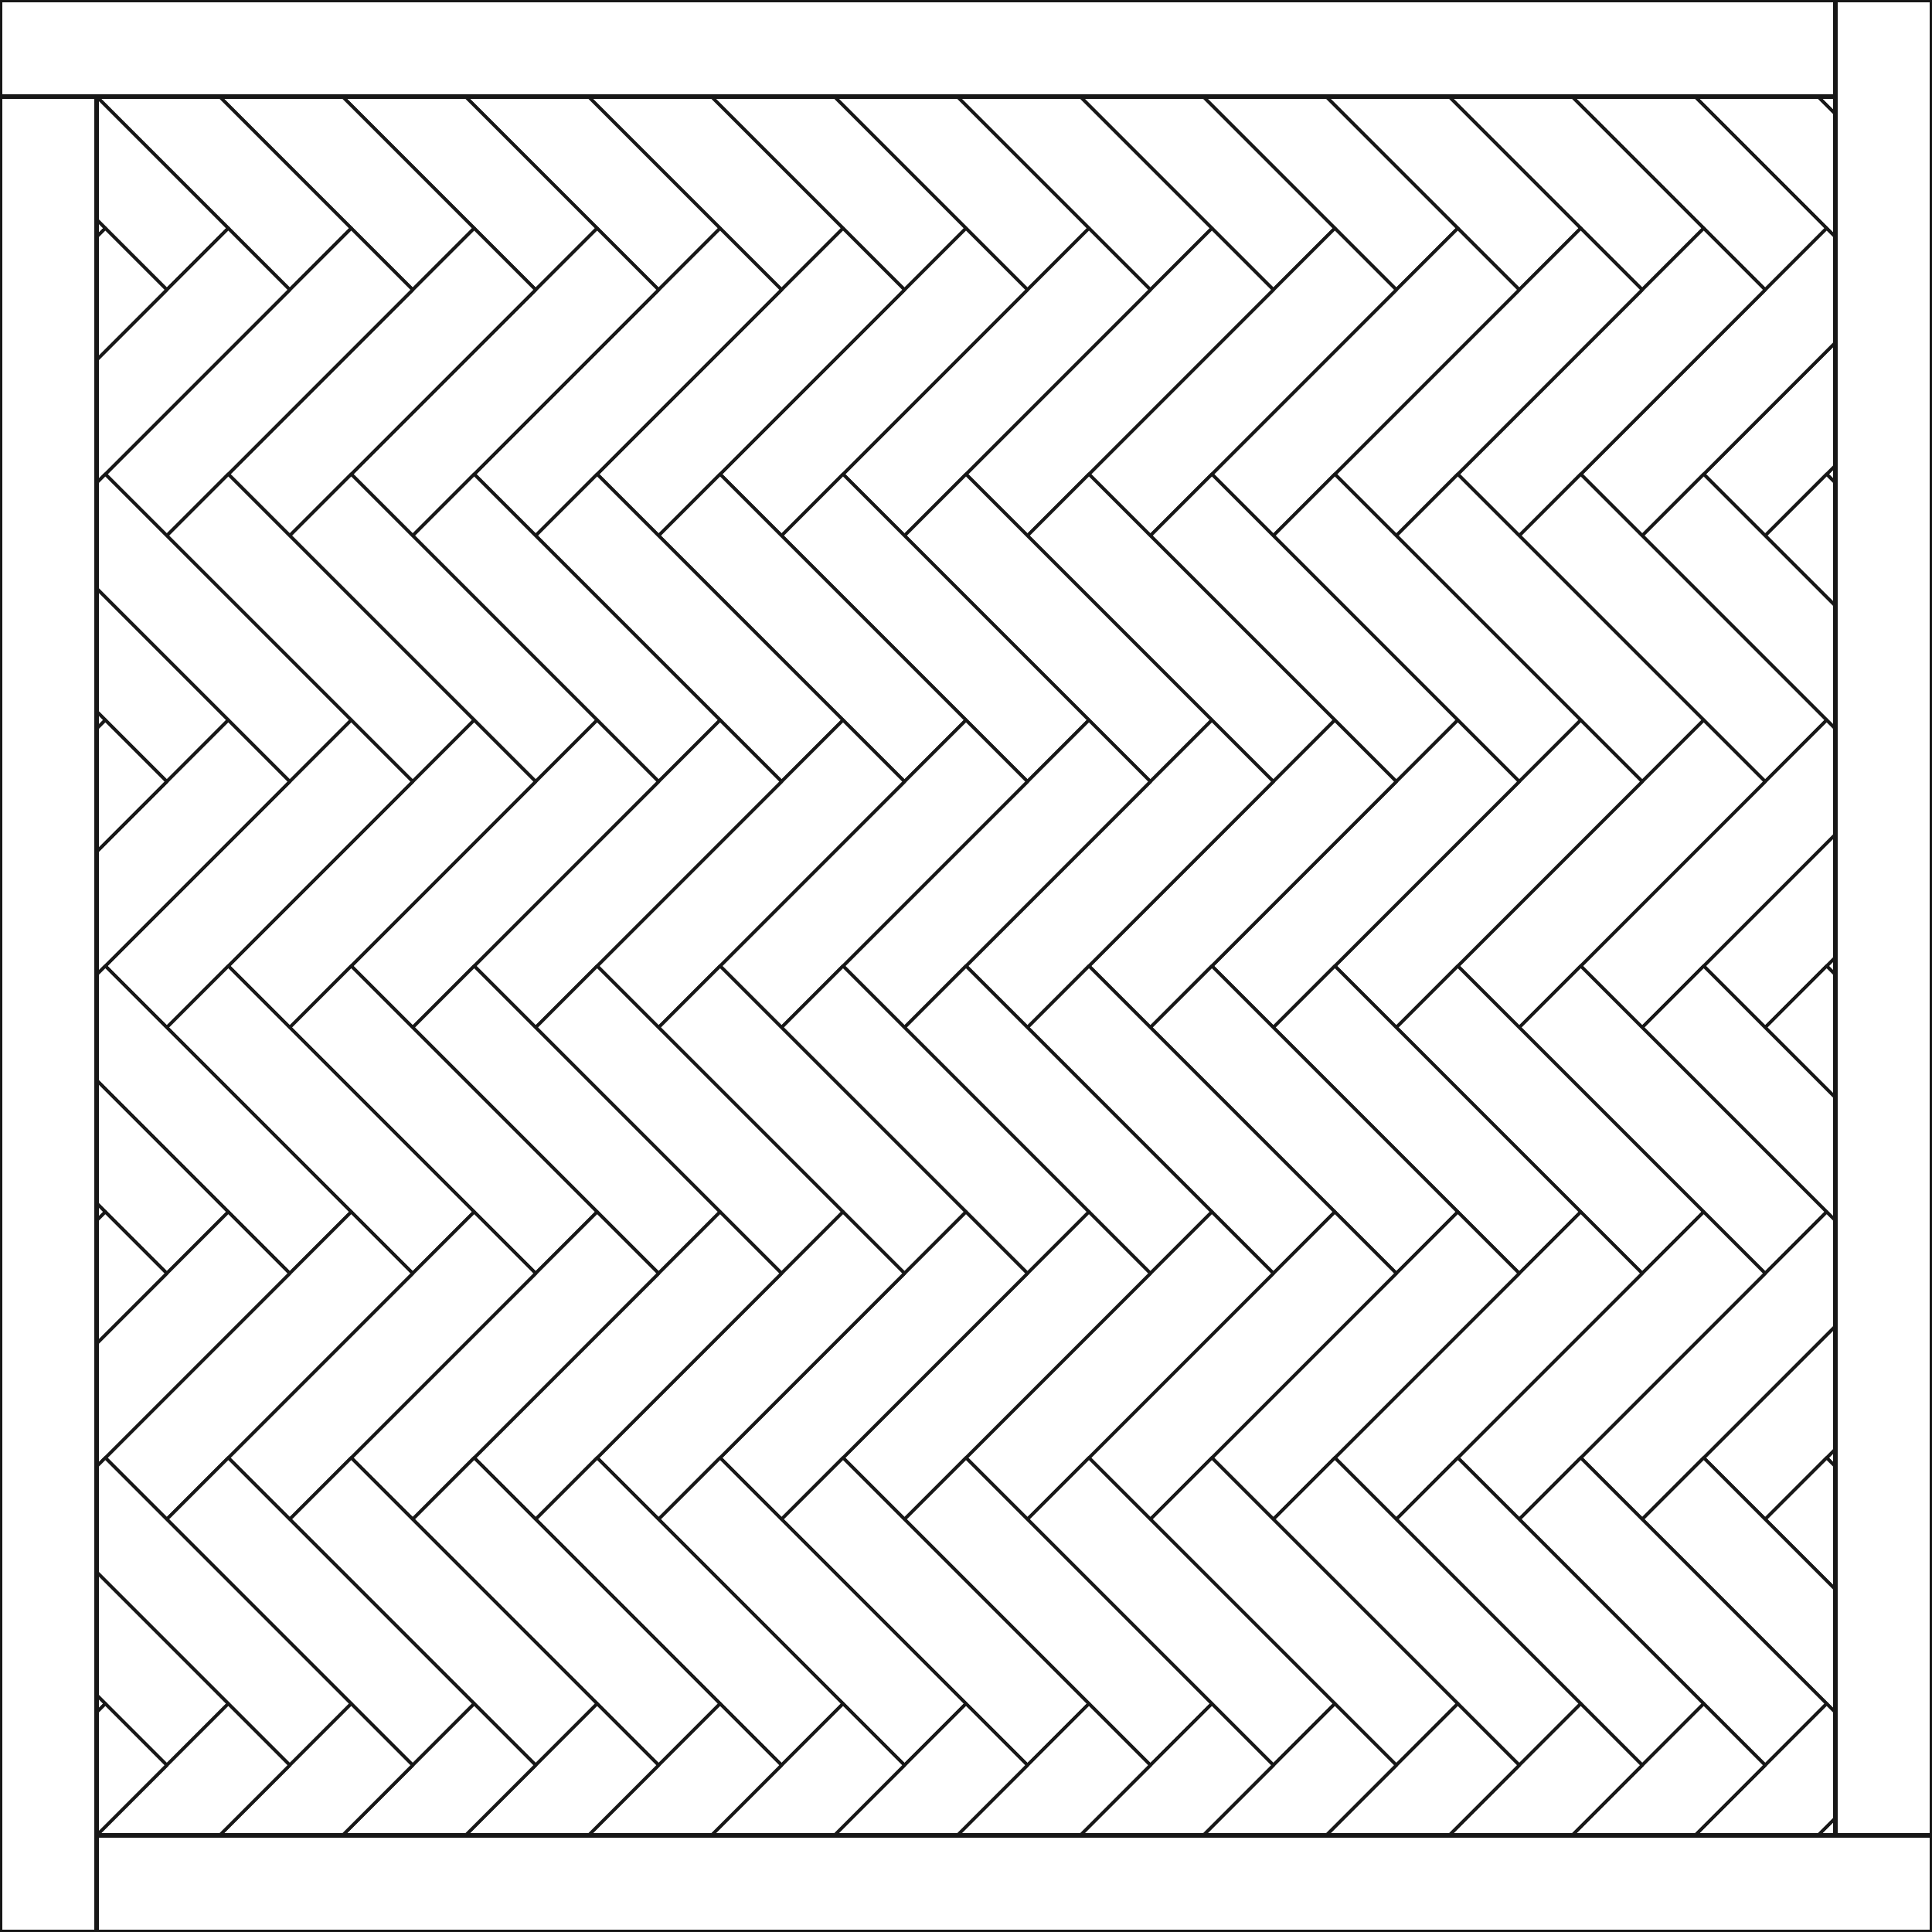
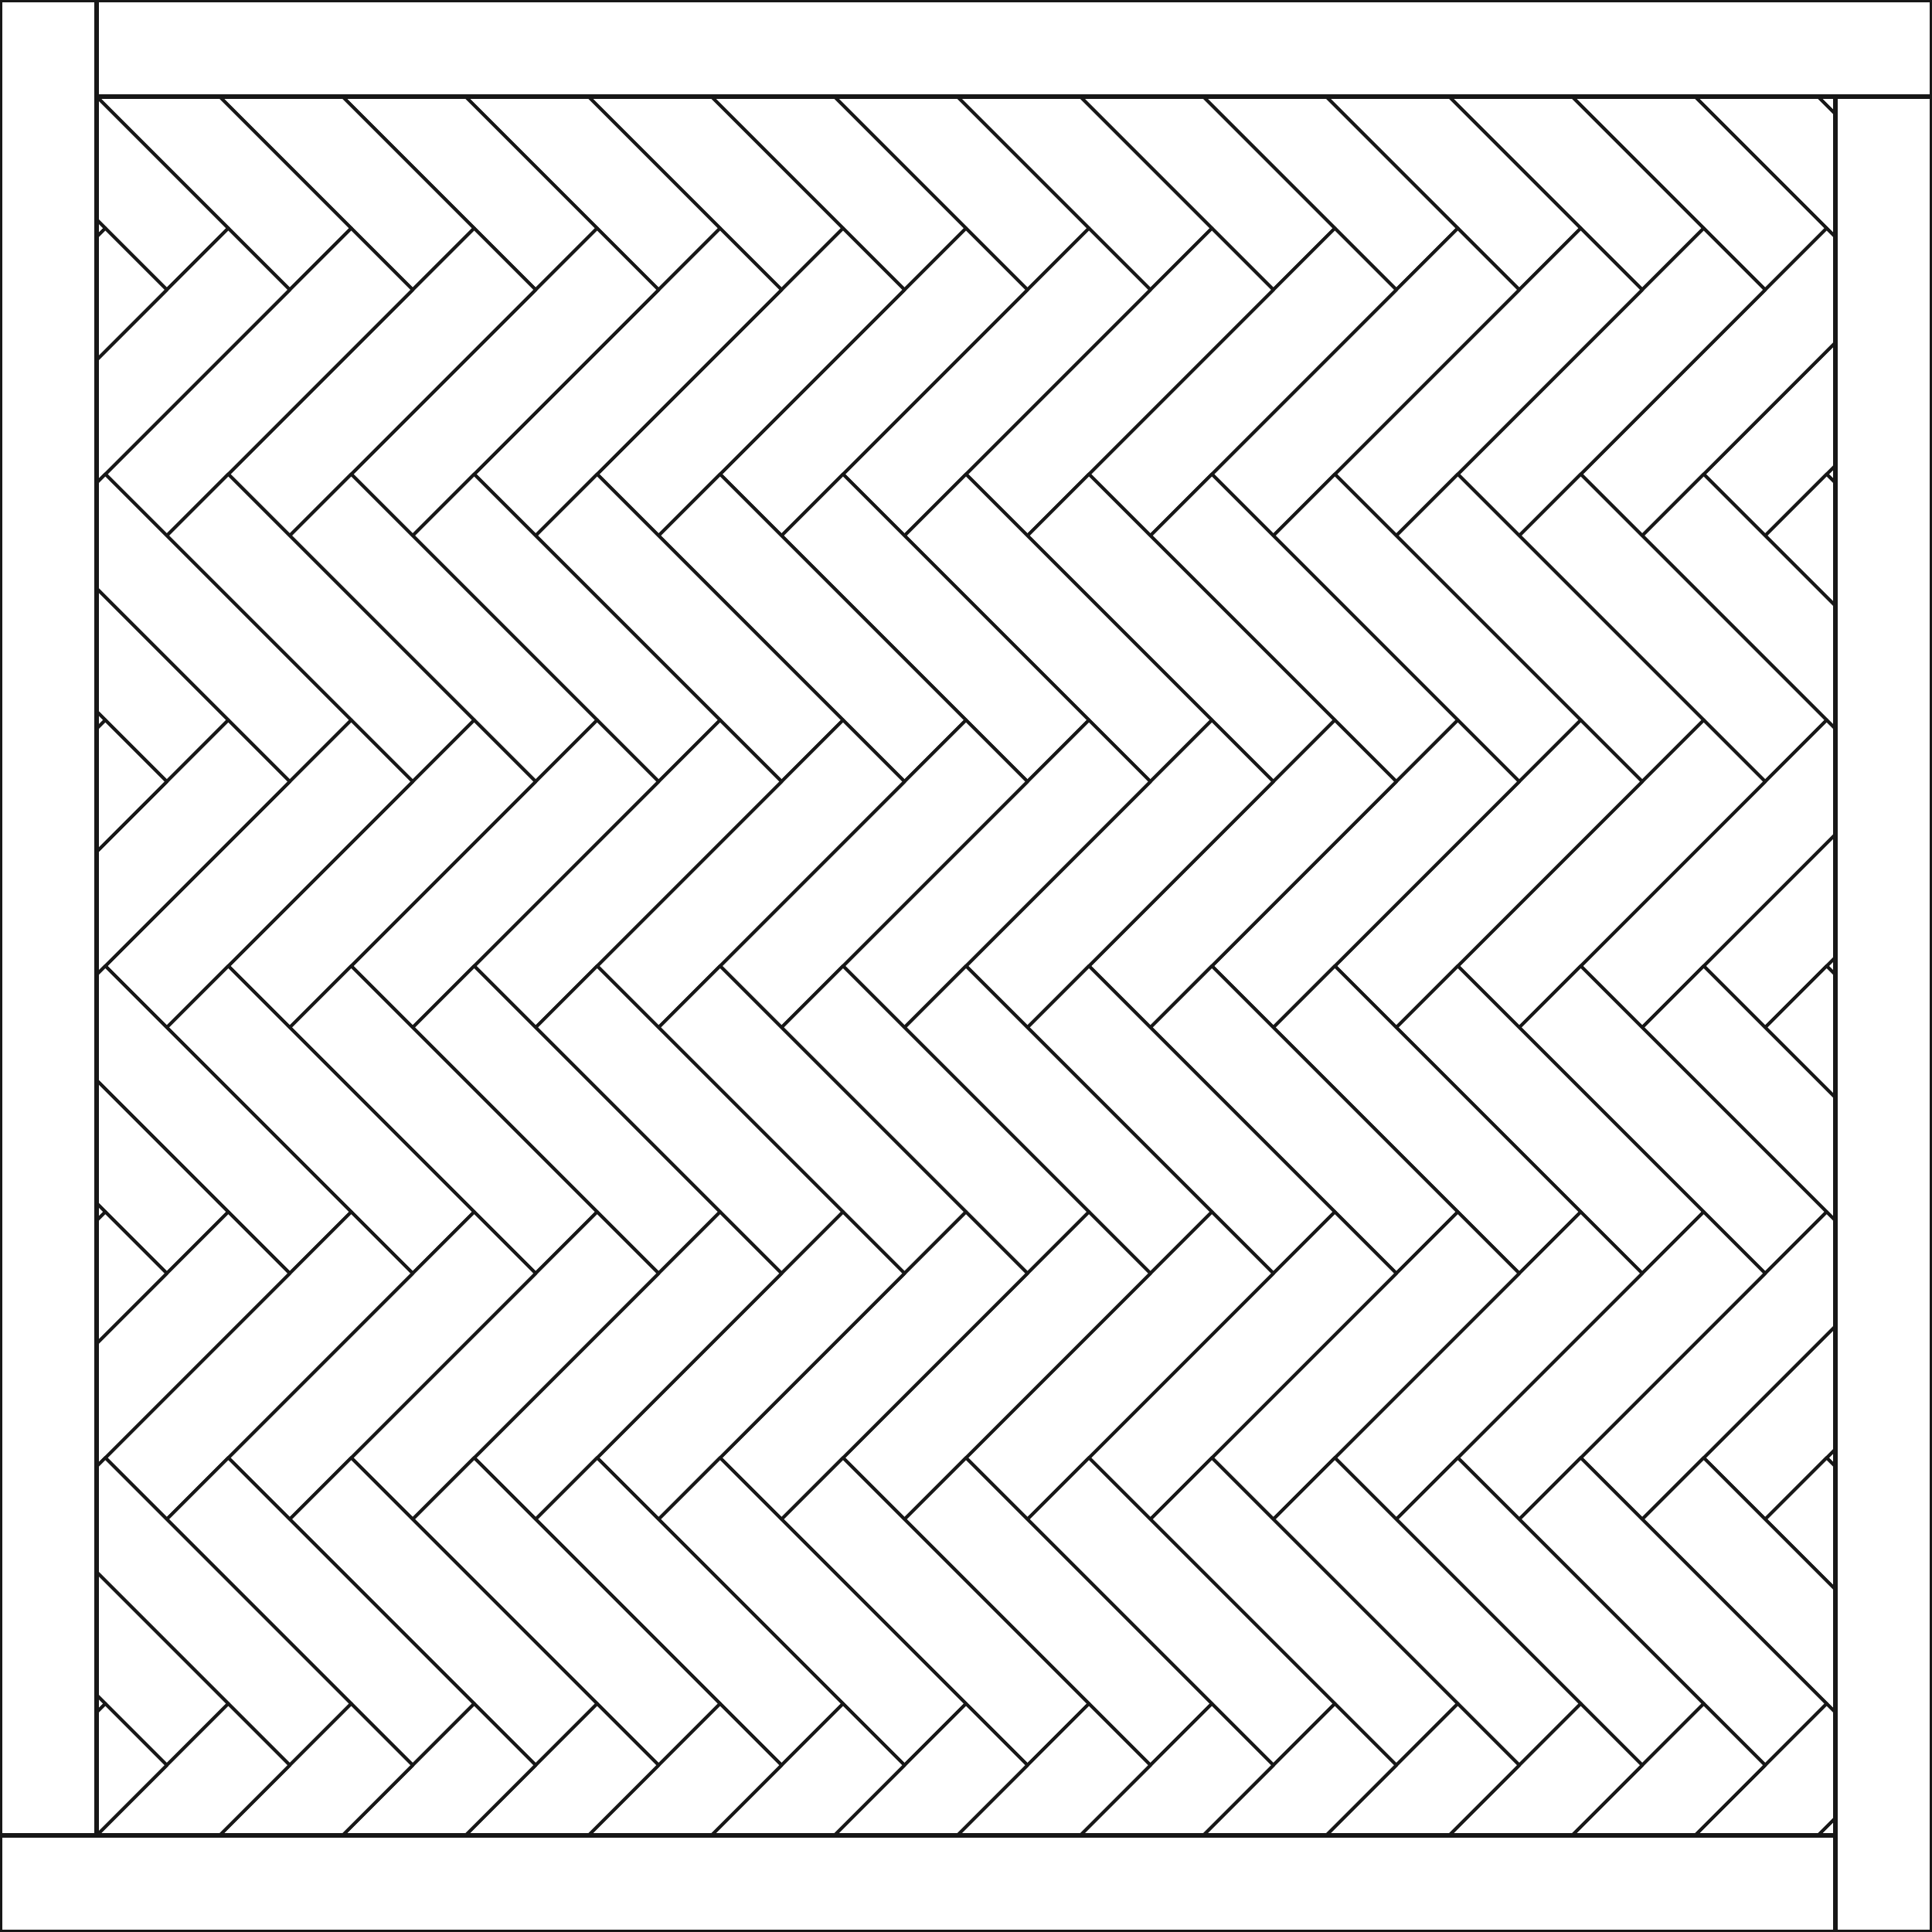
<svg xmlns="http://www.w3.org/2000/svg" width="1000" height="1000" viewBox="0 0 1000 1000" role="img" aria-labelledby="title desc">
  <rect width="1000" height="1000" fill="white" />
  <g fill="white" stroke="#171717" stroke-width="1.7" stroke-linejoin="round">
    <polygon points="950,50 950,59.045 940.955,50" />
    <polygon points="950,249.964 945.477,245.442 950,240.919" />
    <polygon points="940.955,50 950,59.045 950,122.685 877.315,50" />
    <polygon points="950,240.919 913.657,277.261 881.838,245.442 950,177.279" />
    <polygon points="877.315,50 945.477,118.162 913.657,149.982 813.675,50" />
    <polygon points="945.477,118.162 950,122.685 950,177.279 850.018,277.261 818.198,245.442" />
    <polygon points="813.675,50 881.838,118.162 850.018,149.982 750.036,50" />
    <polygon points="881.838,118.162 913.657,149.982 786.378,277.261 754.558,245.442" />
    <polygon points="750.036,50 818.198,118.162 786.378,149.982 686.396,50" />
    <polygon points="818.198,118.162 850.018,149.982 722.739,277.261 690.919,245.442" />
    <polygon points="686.396,50 754.558,118.162 722.739,149.982 622.756,50" />
    <polygon points="754.558,118.162 786.378,149.982 659.099,277.261 627.279,245.442" />
    <polygon points="622.756,50 690.919,118.162 659.099,149.982 559.117,50" />
    <polygon points="690.919,118.162 722.739,149.982 595.459,277.261 563.64,245.442" />
    <polygon points="559.117,50 627.279,118.162 595.459,149.982 495.477,50" />
    <polygon points="627.279,118.162 659.099,149.982 531.82,277.261 500,245.442" />
    <polygon points="495.477,50 563.64,118.162 531.82,149.982 431.838,50" />
    <polygon points="563.64,118.162 595.459,149.982 468.18,277.261 436.36,245.442" />
    <polygon points="431.838,50 500,118.162 468.18,149.982 368.198,50" />
    <polygon points="500,118.162 531.82,149.982 404.541,277.261 372.721,245.442" />
    <polygon points="368.198,50 436.36,118.162 404.541,149.982 304.558,50" />
    <polygon points="436.36,118.162 468.18,149.982 340.901,277.261 309.081,245.442" />
    <polygon points="304.558,50 372.721,118.162 340.901,149.982 240.919,50" />
    <polygon points="372.721,118.162 404.541,149.982 277.261,277.261 245.442,245.442" />
    <polygon points="240.919,50 309.081,118.162 277.261,149.982 177.279,50" />
    <polygon points="309.081,118.162 340.901,149.982 213.622,277.261 181.802,245.442" />
    <polygon points="177.279,50 245.442,118.162 213.622,149.982 113.64,50" />
    <polygon points="245.442,118.162 277.261,149.982 149.982,277.261 118.162,245.442" />
    <polygon points="113.64,50 181.802,118.162 149.982,149.982 50,50 50,50" />
    <polygon points="181.802,118.162 213.622,149.982 86.343,277.261 54.523,245.442" />
    <polygon points="50,50 118.162,118.162 86.343,149.982 50,113.64" />
    <polygon points="118.162,118.162 149.982,149.982 50,249.964 50,186.325" />
    <polygon points="50,113.64 54.523,118.162 50,122.685" />
    <polygon points="54.523,118.162 86.343,149.982 50,186.325 50,122.685" />
    <polygon points="945.477,245.442 950,249.964 950,313.604 913.657,277.261" />
    <polygon points="950,504.523 945.477,500 950,495.477" />
    <polygon points="881.838,245.442 950,313.604 950,377.244 850.018,277.261" />
    <polygon points="950,495.477 913.657,531.82 881.838,500 950,431.838" />
    <polygon points="818.198,245.442 945.477,372.721 913.657,404.541 786.378,277.261" />
    <polygon points="945.477,372.721 950,377.244 950,431.838 850.018,531.82 818.198,500" />
    <polygon points="754.558,245.442 881.838,372.721 850.018,404.541 722.739,277.261" />
    <polygon points="881.838,372.721 913.657,404.541 786.378,531.82 754.558,500" />
    <polygon points="690.919,245.442 818.198,372.721 786.378,404.541 659.099,277.261" />
    <polygon points="818.198,372.721 850.018,404.541 722.739,531.82 690.919,500" />
    <polygon points="627.279,245.442 754.558,372.721 722.739,404.541 595.459,277.261" />
    <polygon points="754.558,372.721 786.378,404.541 659.099,531.82 627.279,500" />
    <polygon points="563.64,245.442 690.919,372.721 659.099,404.541 531.82,277.261" />
    <polygon points="690.919,372.721 722.739,404.541 595.459,531.82 563.64,500" />
    <polygon points="500,245.442 627.279,372.721 595.459,404.541 468.18,277.261" />
    <polygon points="627.279,372.721 659.099,404.541 531.82,531.82 500,500" />
    <polygon points="436.36,245.442 563.64,372.721 531.82,404.541 404.541,277.261" />
    <polygon points="563.64,372.721 595.459,404.541 468.18,531.82 436.36,500" />
    <polygon points="372.721,245.442 500,372.721 468.18,404.541 340.901,277.261" />
    <polygon points="500,372.721 531.82,404.541 404.541,531.82 372.721,500" />
    <polygon points="309.081,245.442 436.36,372.721 404.541,404.541 277.261,277.261" />
    <polygon points="436.36,372.721 468.18,404.541 340.901,531.82 309.081,500" />
    <polygon points="245.442,245.442 372.721,372.721 340.901,404.541 213.622,277.261" />
    <polygon points="372.721,372.721 404.541,404.541 277.261,531.82 245.442,500" />
    <polygon points="181.802,245.442 309.081,372.721 277.261,404.541 149.982,277.261" />
    <polygon points="309.081,372.721 340.901,404.541 213.622,531.82 181.802,500" />
    <polygon points="118.162,245.442 245.442,372.721 213.622,404.541 86.343,277.261" />
    <polygon points="245.442,372.721 277.261,404.541 149.982,531.82 118.162,500" />
    <polygon points="54.523,245.442 181.802,372.721 149.982,404.541 50,304.558 50,249.964" />
    <polygon points="181.802,372.721 213.622,404.541 86.343,531.82 54.523,500" />
    <polygon points="50,304.558 118.162,372.721 86.343,404.541 50,368.198" />
    <polygon points="118.162,372.721 149.982,404.541 50,504.523 50,440.883" />
    <polygon points="50,368.198 54.523,372.721 50,377.244" />
    <polygon points="54.523,372.721 86.343,404.541 50,440.883 50,377.244" />
    <polygon points="945.477,500 950,504.523 950,568.162 913.657,531.82" />
    <polygon points="950,759.081 945.477,754.558 950,750.036" />
    <polygon points="881.838,500 950,568.162 950,631.802 850.018,531.82" />
    <polygon points="950,750.036 913.657,786.378 881.838,754.558 950,686.396" />
    <polygon points="818.198,500 945.477,627.279 913.657,659.099 786.378,531.82" />
    <polygon points="945.477,627.279 950,631.802 950,686.396 850.018,786.378 818.198,754.558" />
    <polygon points="754.558,500 881.838,627.279 850.018,659.099 722.739,531.82" />
    <polygon points="881.838,627.279 913.657,659.099 786.378,786.378 754.558,754.558" />
    <polygon points="690.919,500 818.198,627.279 786.378,659.099 659.099,531.82" />
    <polygon points="818.198,627.279 850.018,659.099 722.739,786.378 690.919,754.558" />
    <polygon points="627.279,500 754.558,627.279 722.739,659.099 595.459,531.82" />
    <polygon points="754.558,627.279 786.378,659.099 659.099,786.378 627.279,754.558" />
    <polygon points="563.64,500 690.919,627.279 659.099,659.099 531.82,531.82" />
    <polygon points="690.919,627.279 722.739,659.099 595.459,786.378 563.64,754.558" />
    <polygon points="500,500 627.279,627.279 595.459,659.099 468.18,531.82" />
    <polygon points="627.279,627.279 659.099,659.099 531.82,786.378 500,754.558" />
    <polygon points="436.36,500 563.64,627.279 531.82,659.099 404.541,531.82" />
    <polygon points="563.64,627.279 595.459,659.099 468.18,786.378 436.36,754.558" />
    <polygon points="372.721,500 500,627.279 468.18,659.099 340.901,531.82" />
    <polygon points="500,627.279 531.82,659.099 404.541,786.378 372.721,754.558" />
    <polygon points="309.081,500 436.36,627.279 404.541,659.099 277.261,531.82" />
    <polygon points="436.36,627.279 468.18,659.099 340.901,786.378 309.081,754.558" />
    <polygon points="245.442,500 372.721,627.279 340.901,659.099 213.622,531.82" />
    <polygon points="372.721,627.279 404.541,659.099 277.261,786.378 245.442,754.558" />
    <polygon points="181.802,500 309.081,627.279 277.261,659.099 149.982,531.82" />
    <polygon points="309.081,627.279 340.901,659.099 213.622,786.378 181.802,754.558" />
    <polygon points="118.162,500 245.442,627.279 213.622,659.099 86.343,531.82" />
    <polygon points="245.442,627.279 277.261,659.099 149.982,786.378 118.162,754.558" />
    <polygon points="54.523,500 181.802,627.279 149.982,659.099 50,559.117 50,504.523" />
    <polygon points="181.802,627.279 213.622,659.099 86.343,786.378 54.523,754.558" />
    <polygon points="50,559.117 118.162,627.279 86.343,659.099 50,622.756" />
    <polygon points="118.162,627.279 149.982,659.099 50,759.081 50,695.442" />
    <polygon points="50,622.756 54.523,627.279 50,631.802" />
    <polygon points="54.523,627.279 86.343,659.099 50,695.442 50,631.802" />
    <polygon points="945.477,754.558 950,759.081 950,822.721 913.657,786.378" />
    <polygon points="881.838,754.558 950,822.721 950,886.36 850.018,786.378" />
    <polygon points="940.955,950 950,940.955 950,950" />
    <polygon points="818.198,754.558 945.477,881.838 913.657,913.657 786.378,786.378" />
    <polygon points="945.477,881.838 950,886.36 950,940.955 940.955,950 877.315,950" />
    <polygon points="754.558,754.558 881.838,881.838 850.018,913.657 722.739,786.378" />
    <polygon points="881.838,881.838 913.657,913.657 877.315,950 813.675,950" />
    <polygon points="690.919,754.558 818.198,881.838 786.378,913.657 659.099,786.378" />
    <polygon points="818.198,881.838 850.018,913.657 813.675,950 750.036,950" />
    <polygon points="627.279,754.558 754.558,881.838 722.739,913.657 595.459,786.378" />
    <polygon points="754.558,881.838 786.378,913.657 750.036,950 686.396,950" />
    <polygon points="563.64,754.558 690.919,881.838 659.099,913.657 531.82,786.378" />
    <polygon points="690.919,881.838 722.739,913.657 686.396,950 622.756,950" />
    <polygon points="500,754.558 627.279,881.838 595.459,913.657 468.18,786.378" />
    <polygon points="627.279,881.838 659.099,913.657 622.756,950 559.117,950" />
    <polygon points="436.36,754.558 563.64,881.838 531.82,913.657 404.541,786.378" />
    <polygon points="563.64,881.838 595.459,913.657 559.117,950 495.477,950" />
    <polygon points="372.721,754.558 500,881.838 468.18,913.657 340.901,786.378" />
    <polygon points="500,881.838 531.82,913.657 495.477,950 431.838,950" />
    <polygon points="309.081,754.558 436.36,881.838 404.541,913.657 277.261,786.378" />
    <polygon points="436.36,881.838 468.18,913.657 431.838,950 368.198,950" />
    <polygon points="245.442,754.558 372.721,881.838 340.901,913.657 213.622,786.378" />
    <polygon points="372.721,881.838 404.541,913.657 368.198,950 304.558,950" />
    <polygon points="181.802,754.558 309.081,881.838 277.261,913.657 149.982,786.378" />
    <polygon points="309.081,881.838 340.901,913.657 304.558,950 240.919,950" />
    <polygon points="118.162,754.558 245.442,881.838 213.622,913.657 86.343,786.378" />
    <polygon points="245.442,881.838 277.261,913.657 240.919,950 177.279,950" />
    <polygon points="54.523,754.558 181.802,881.838 149.982,913.657 50,813.675 50,759.081" />
    <polygon points="181.802,881.838 213.622,913.657 177.279,950 113.64,950" />
    <polygon points="50,813.675 118.162,881.838 86.343,913.657 50,877.315" />
    <polygon points="118.162,881.838 149.982,913.657 113.64,950 50,950 50,950" />
    <polygon points="50,877.315 54.523,881.838 50,886.36" />
    <polygon points="54.523,881.838 86.343,913.657 50,950 50,886.36" />
  </g>
  <g fill="none" stroke="#171717" stroke-width="3" />
  <g fill="white" stroke="#171717" stroke-width="2.4">
-     <path d="M0 0H950V50H0Z" />
-     <path d="M950 0H1000V950H950Z" />
-     <path d="M50 950H1000V1000H50Z" />
-     <path d="M0 50H50V1000H0Z" />
+     <path d="M50 0H1000V50H50Z" />
+     <path d="M950 50H1000V1000H950Z" />
+     <path d="M0 950H950V1000H0Z" />
+     <path d="M0 0H50V950H0Z" />
  </g>
</svg>
